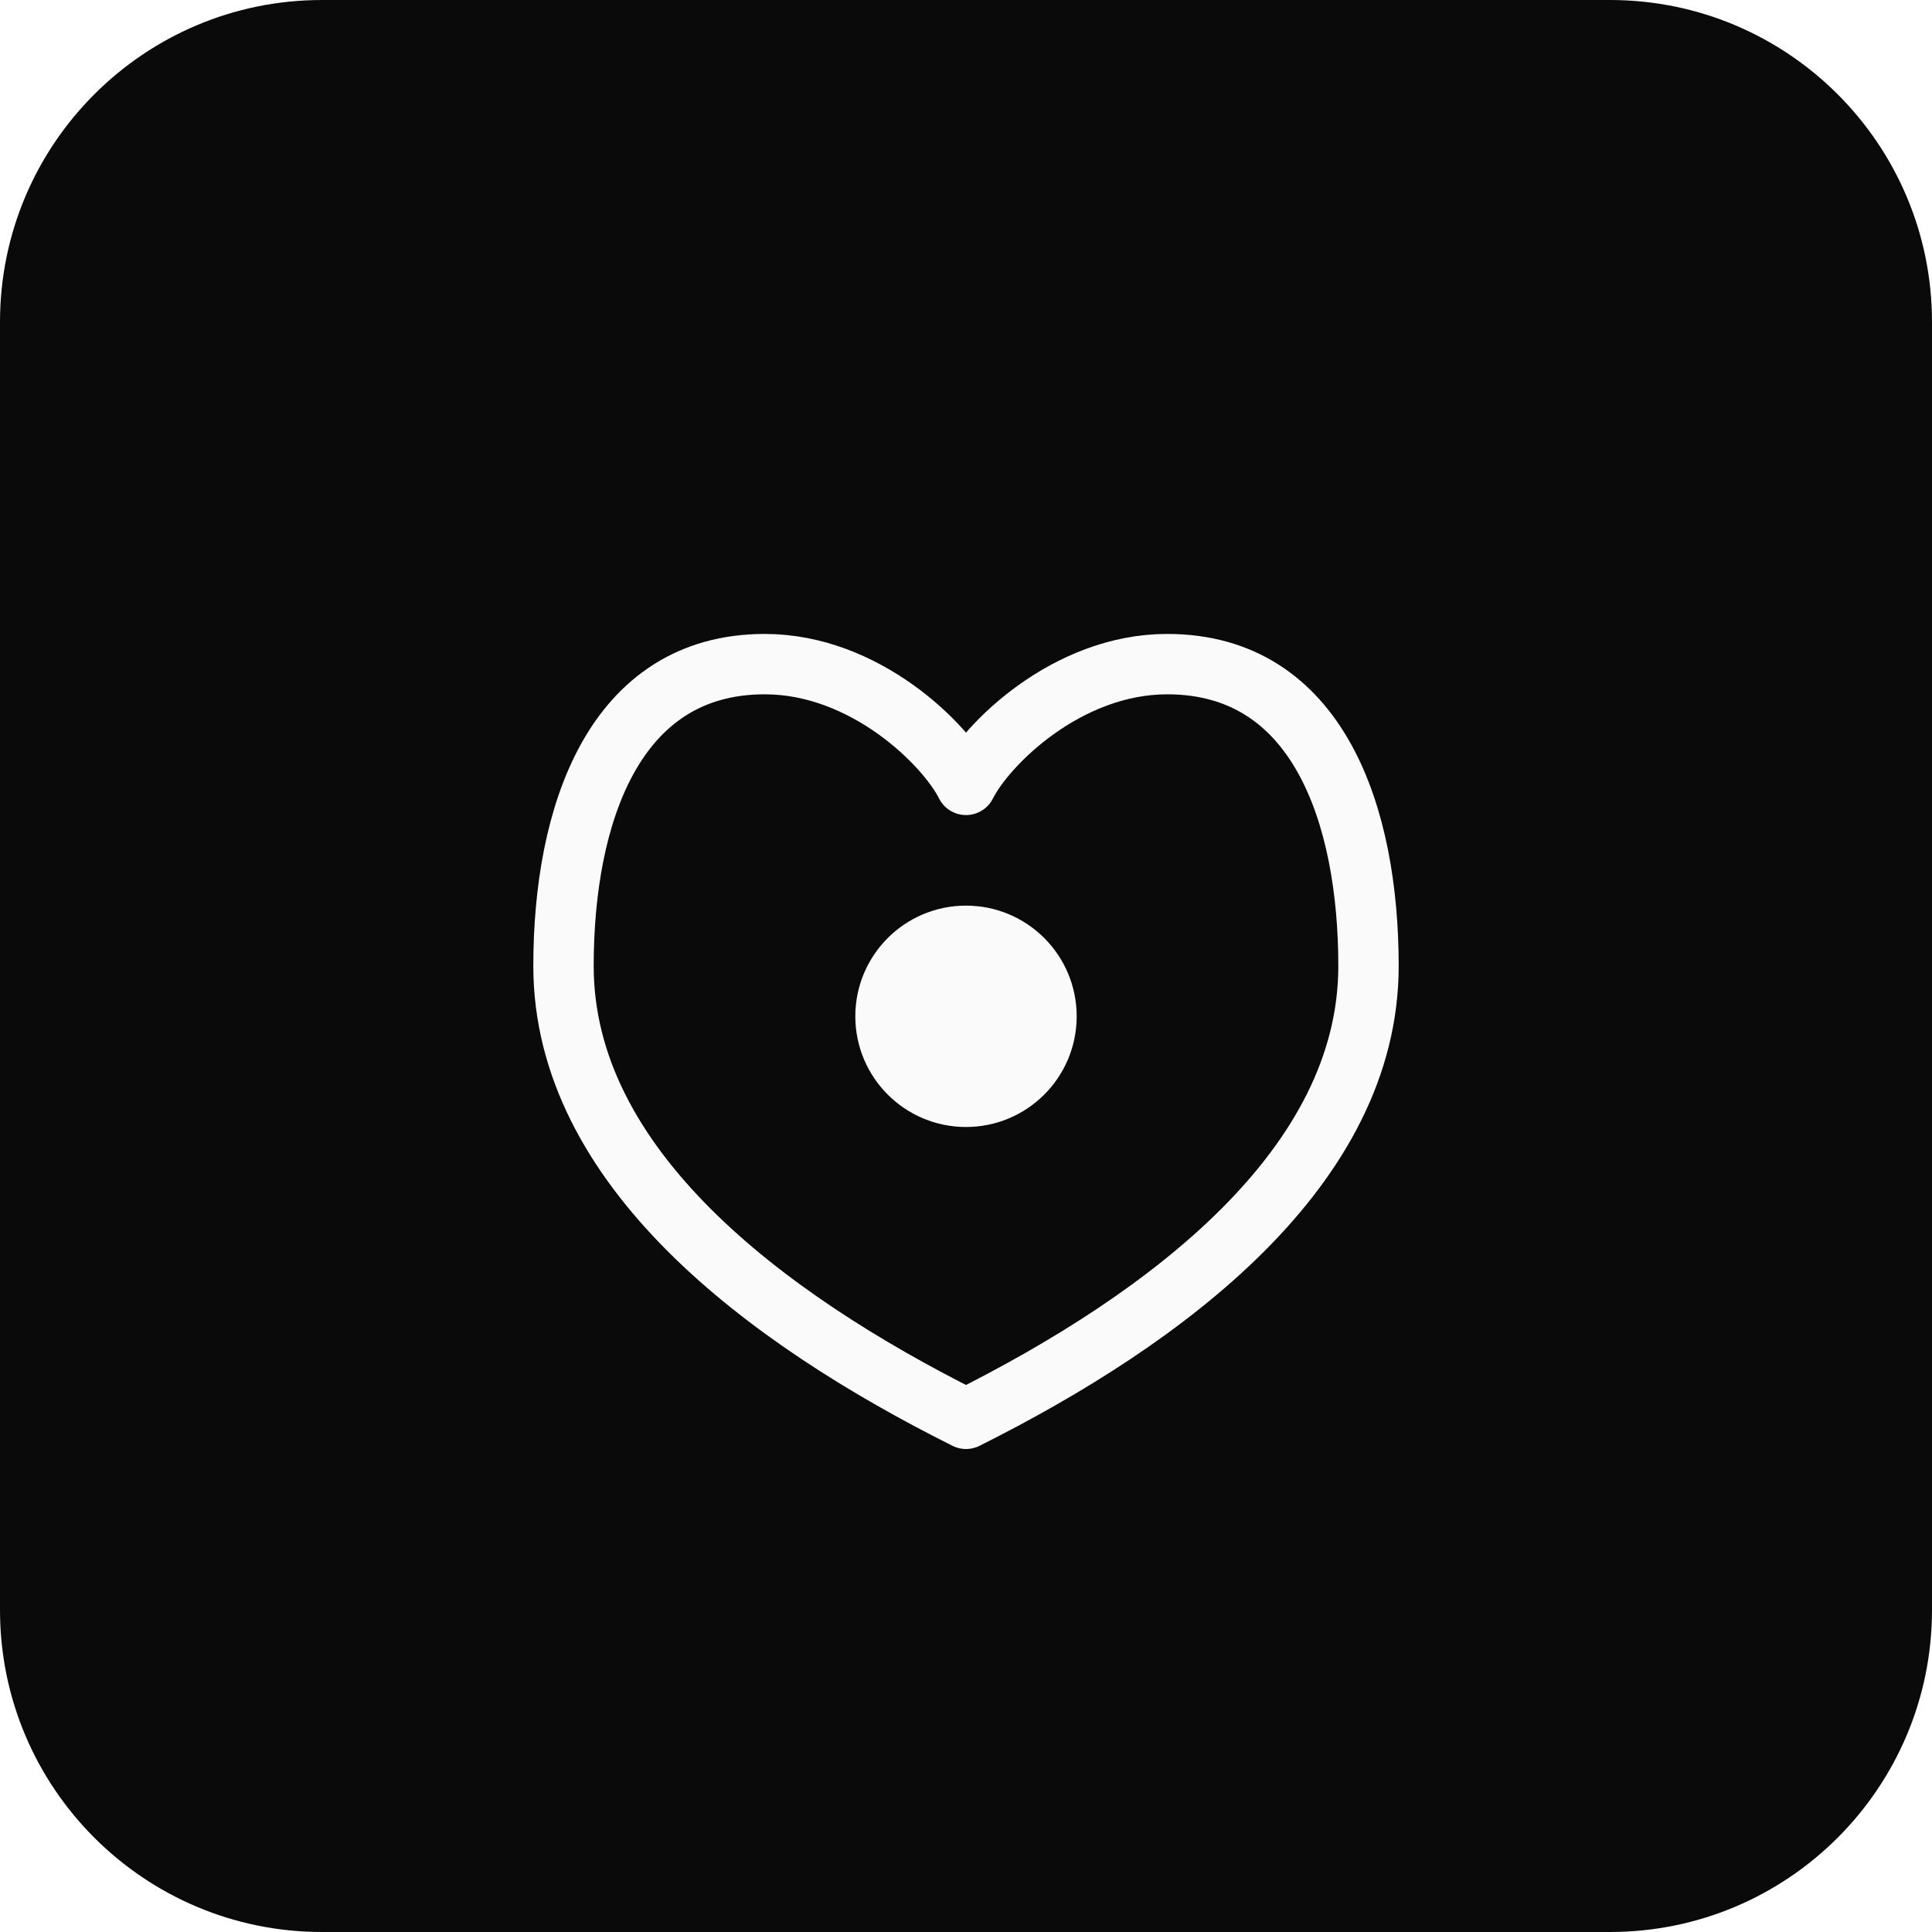
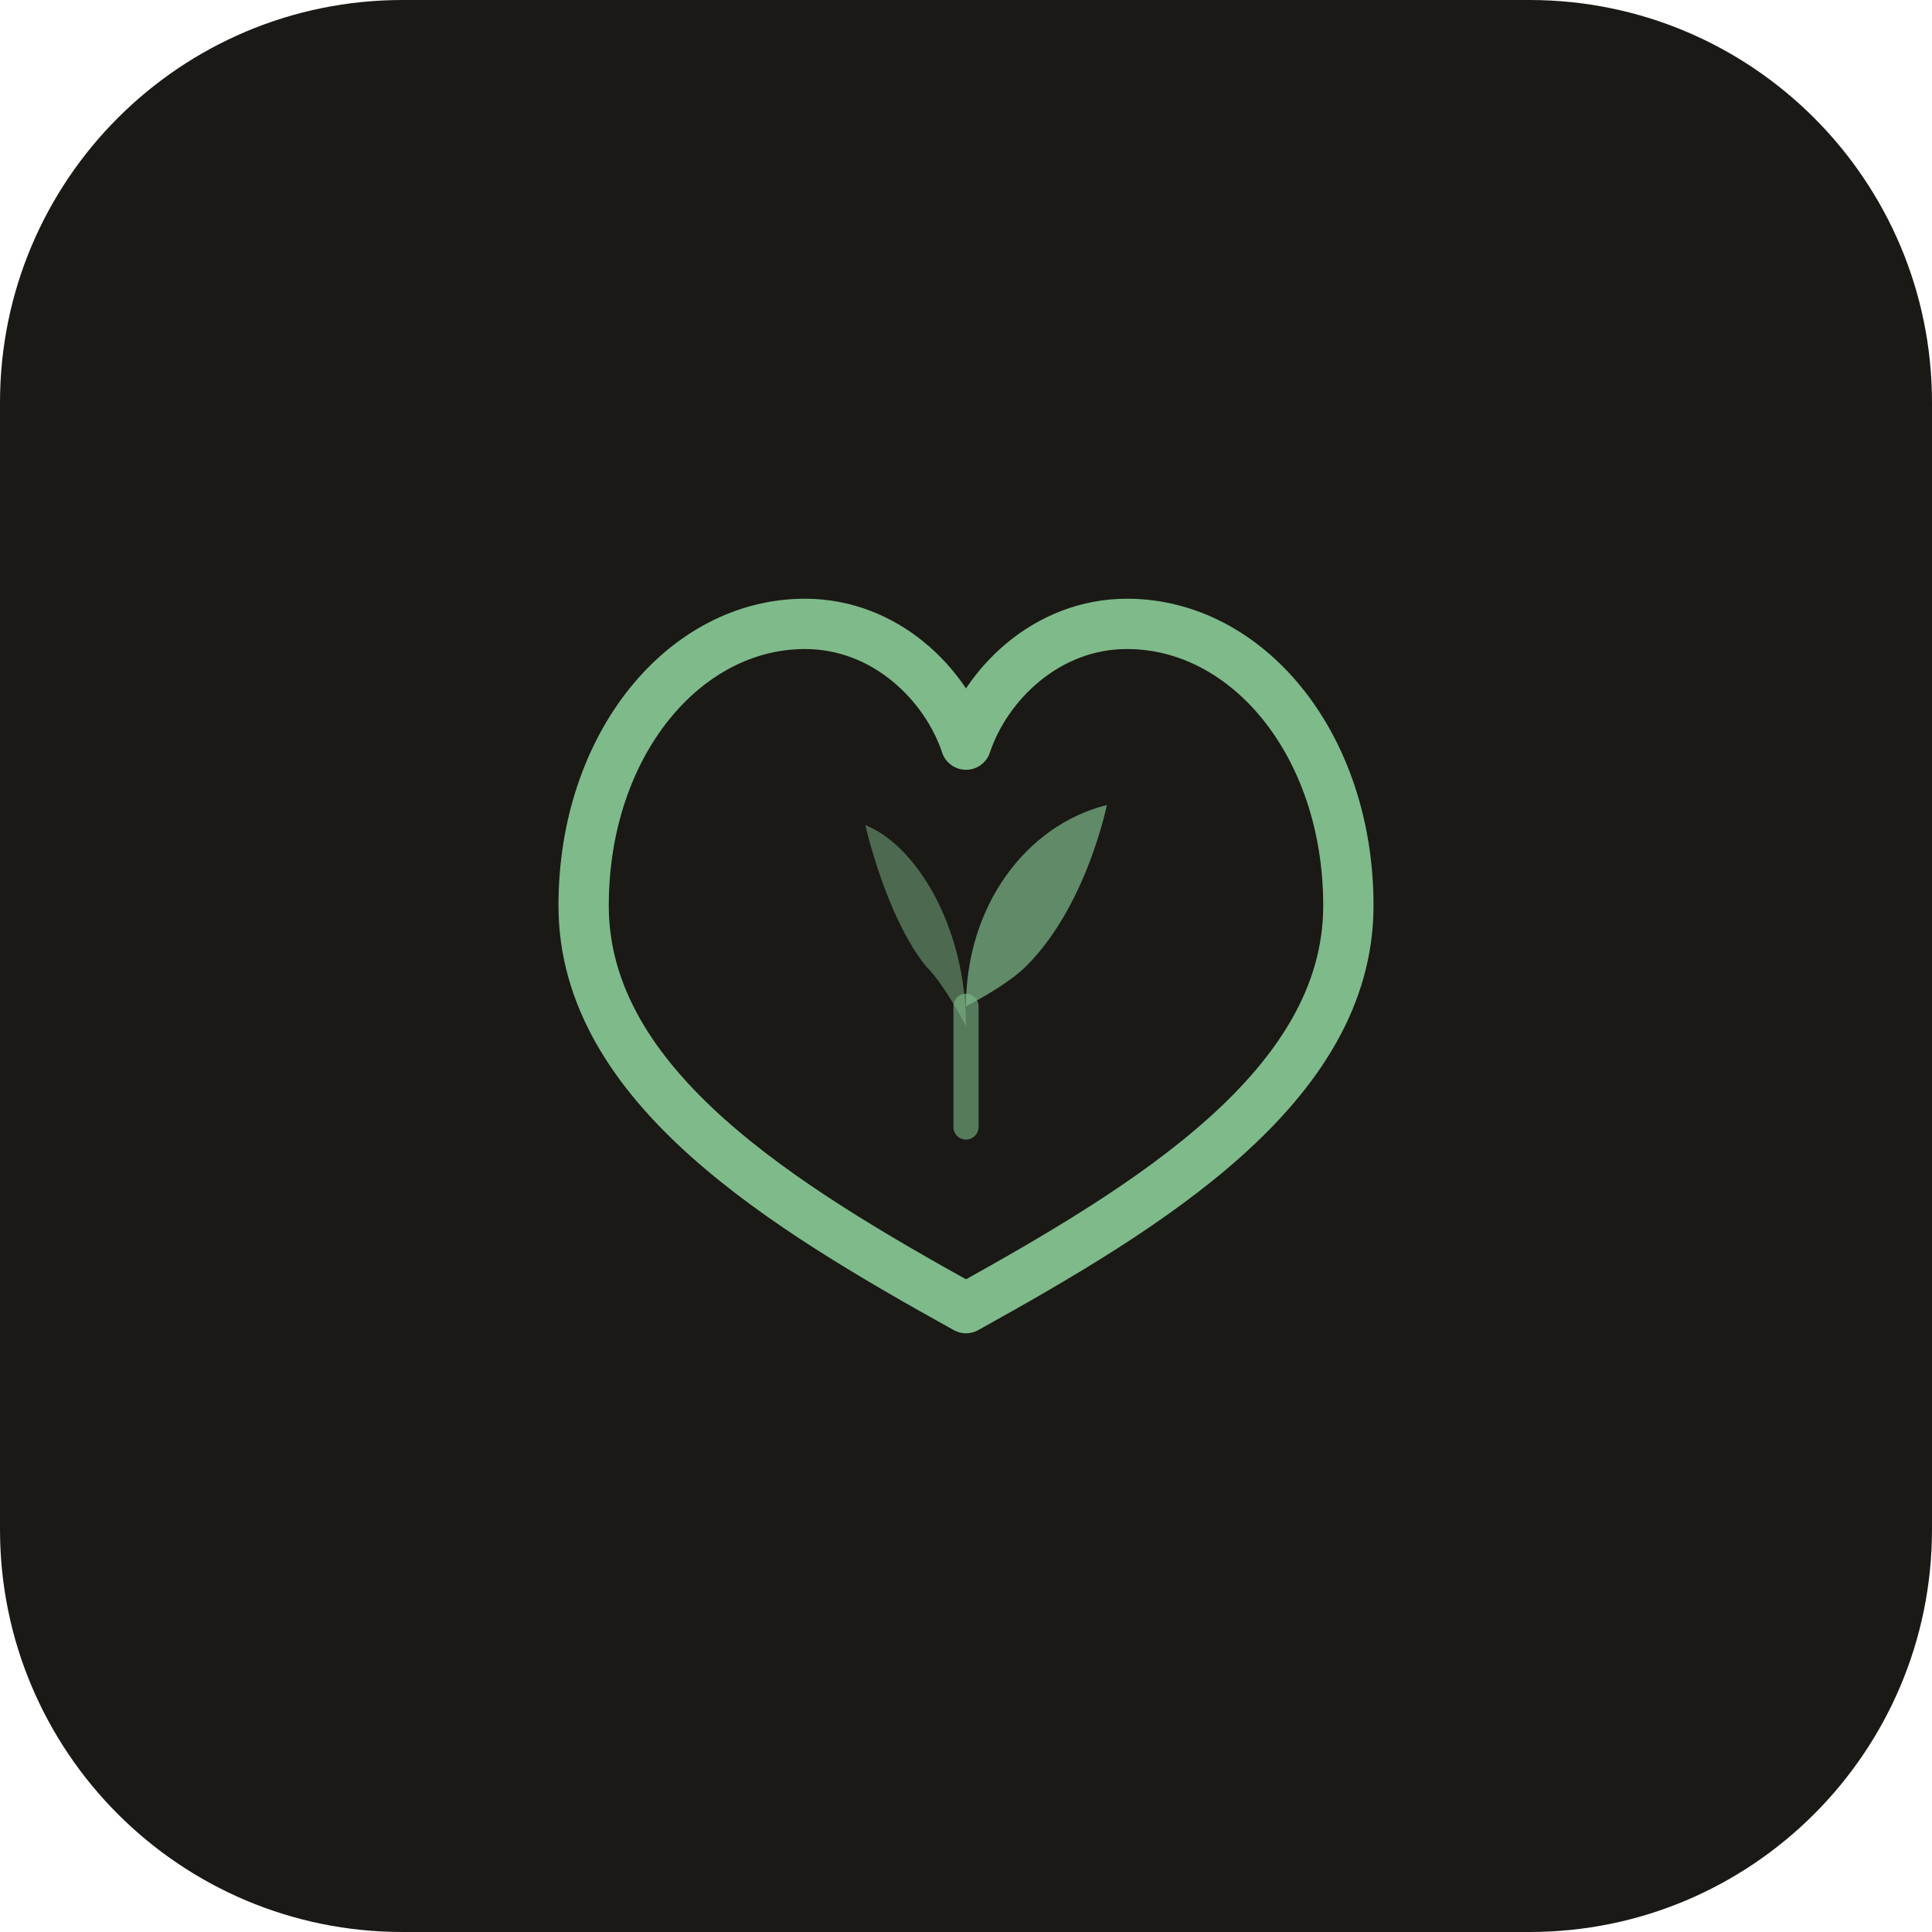
<svg xmlns="http://www.w3.org/2000/svg" width="192" height="192" viewBox="0 0 192 192">
-   <rect width="192" height="192" rx="32" fill="#0a0a0a" />
-   <g transform="translate(96,96)" fill="none" stroke="#fafafa" stroke-width="6" stroke-linecap="round" stroke-linejoin="round">
-     <path d="M-20,-30 C-35,-30 -40,-15 -40,0 C-40,20 -20,35 0,45 C20,35 40,20 40,0 C40,-15 35,-30 20,-30 C10,-30 2,-22 0,-18 C-2,-22 -10,-30 -20,-30Z" />
-     <circle cx="0" cy="5" r="8" fill="#fafafa" />
+   <rect width="192" height="192" rx="40" fill="#1a1916" />
+   <g transform="translate(96,92)" fill="none" stroke="#7fba8a" stroke-width="5" stroke-linecap="round" stroke-linejoin="round">
+     <path d="M0,38 C-18,28 -38,16 -38,-2 C-38,-18 -28,-30 -16,-30 C-8,-30 -2,-24 0,-18 C2,-24 8,-30 16,-30 C28,-30 38,-18 38,-2 C38,16 18,28 0,38Z" />
+     <path d="M0,8 C0,-2 6,-10 14,-12 C14,-12 12,-2 6,4 C4,6 0,8 0,8Z" fill="#7fba8a" stroke="none" opacity="0.7" />
+     <path d="M0,10 C0,0 -5,-8 -10,-10 C-10,-10 -8,-1 -4,4 C-2,6 0,10 0,10Z" fill="#7fba8a" stroke="none" opacity="0.5" />
+     <line x1="0" y1="8" x2="0" y2="20" stroke="#7fba8a" stroke-width="2.5" opacity="0.6" />
  </g>
</svg>
